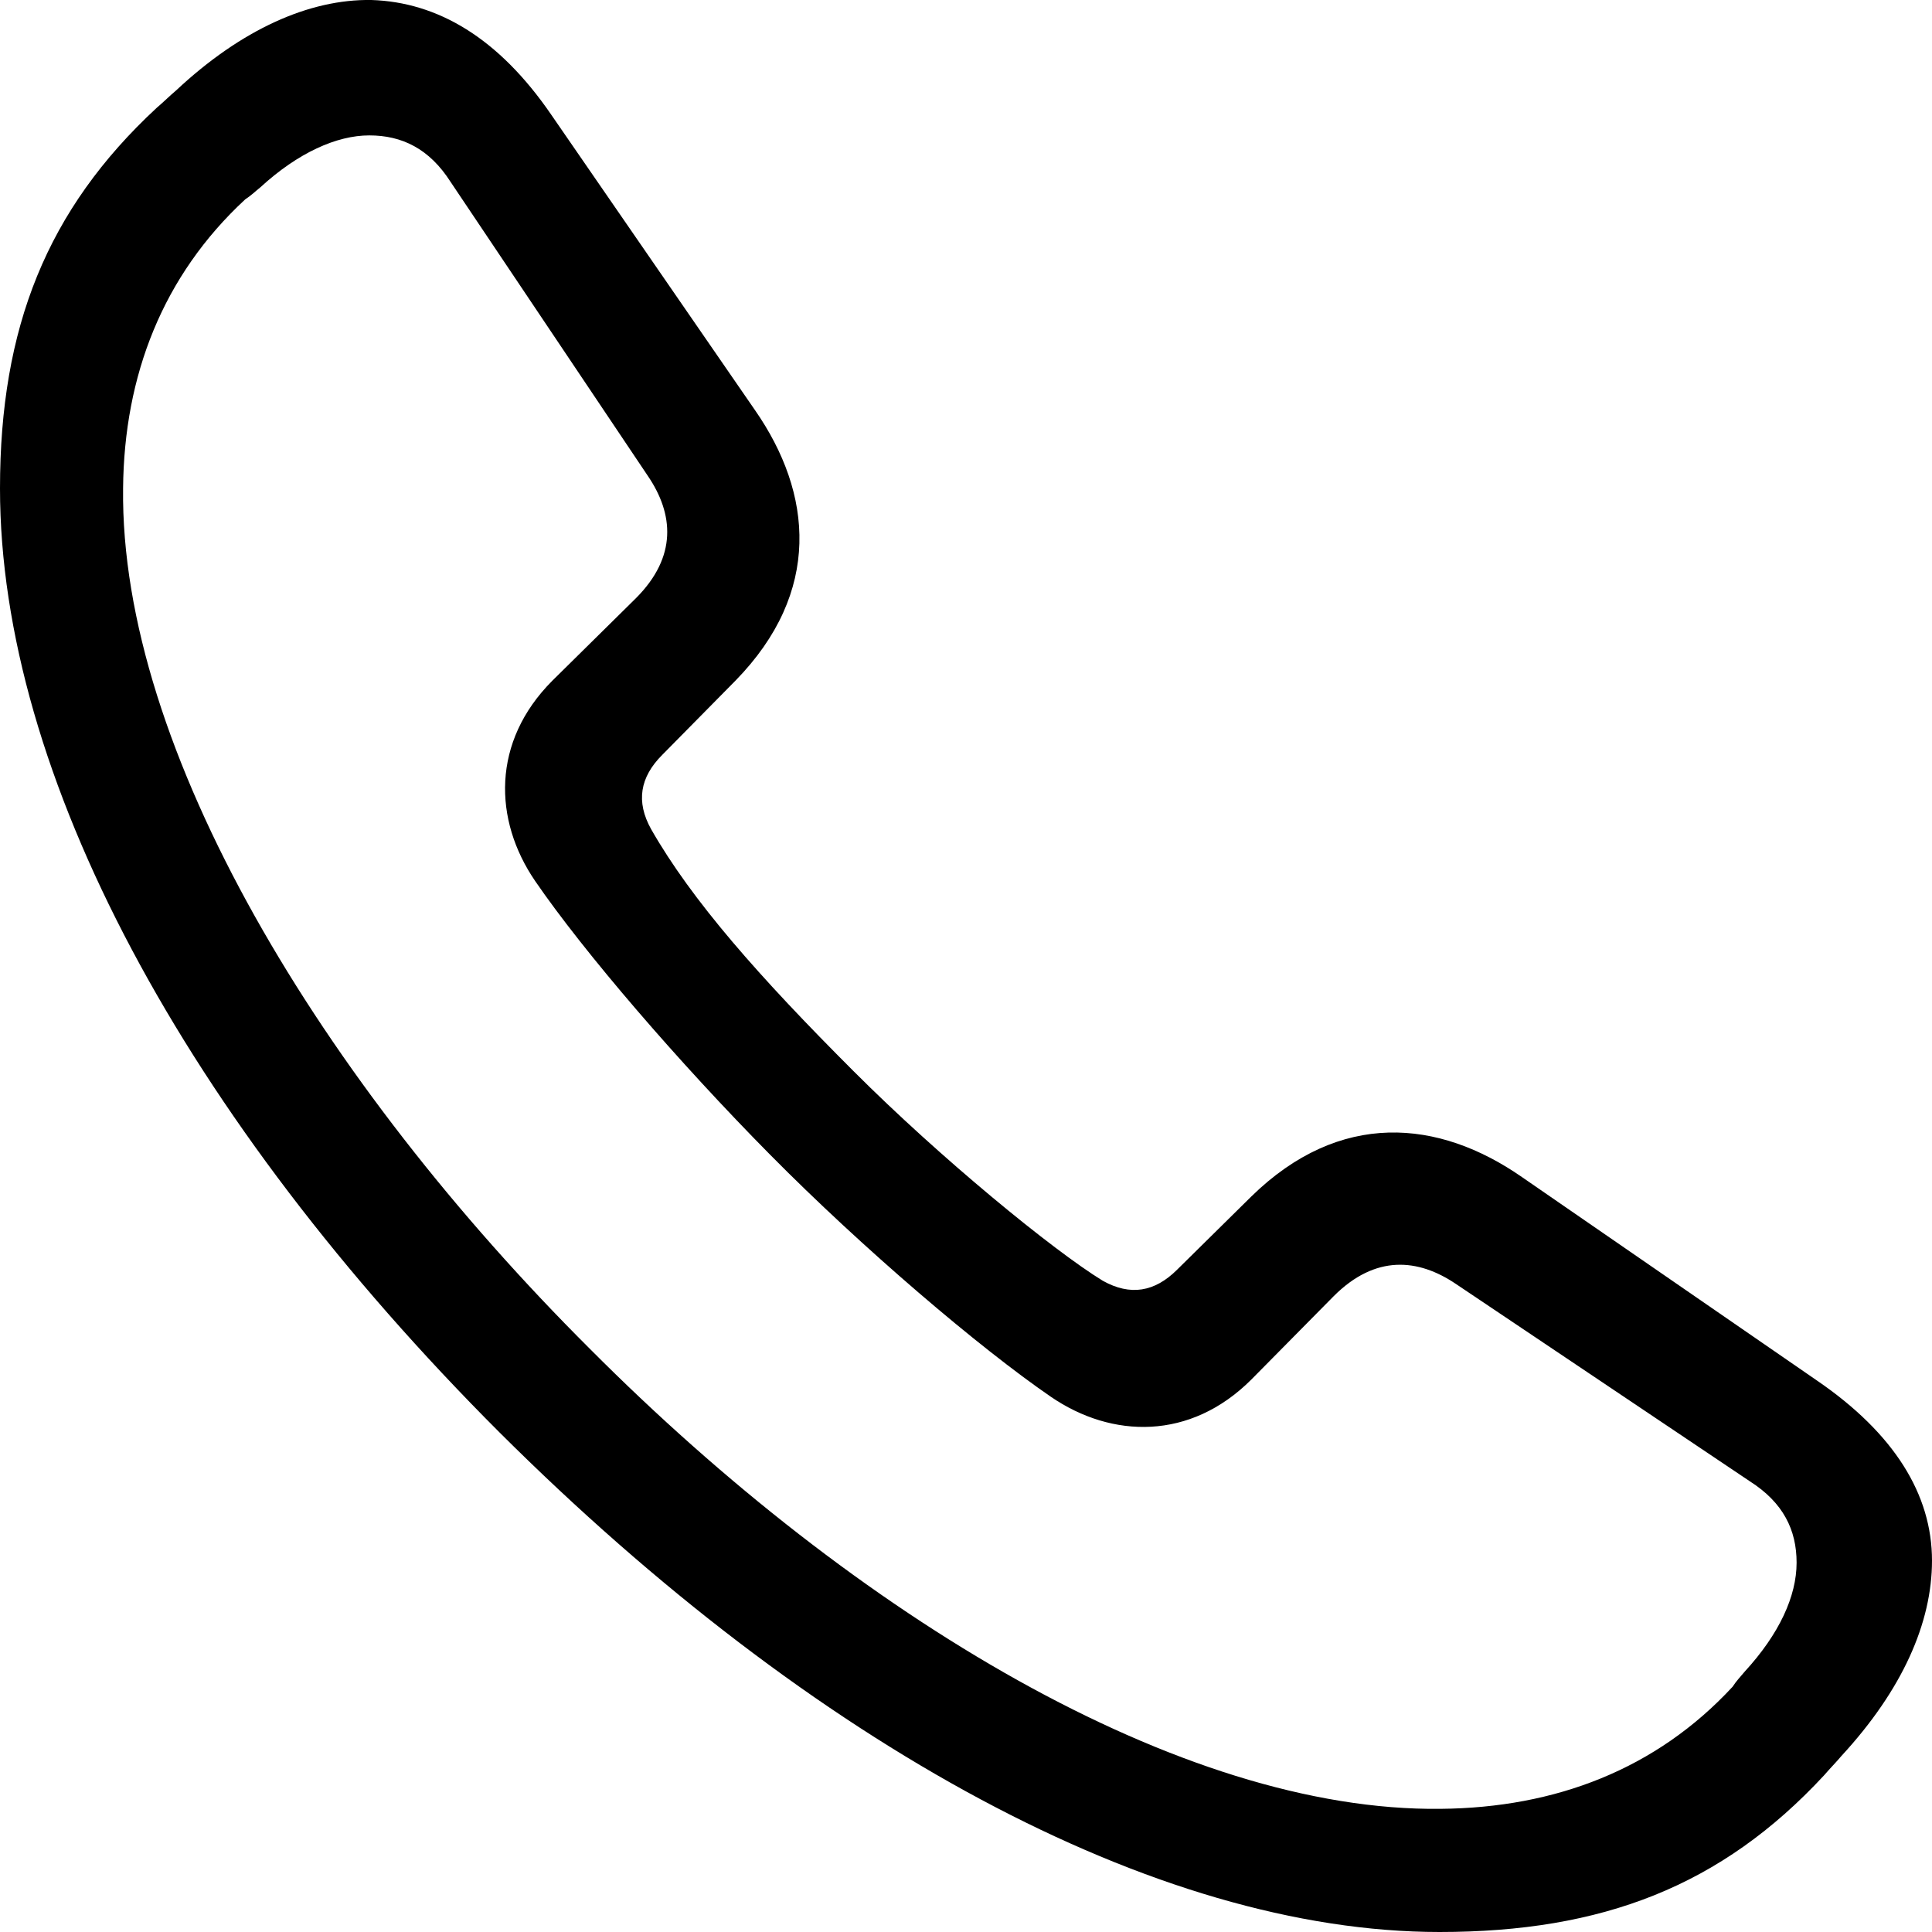
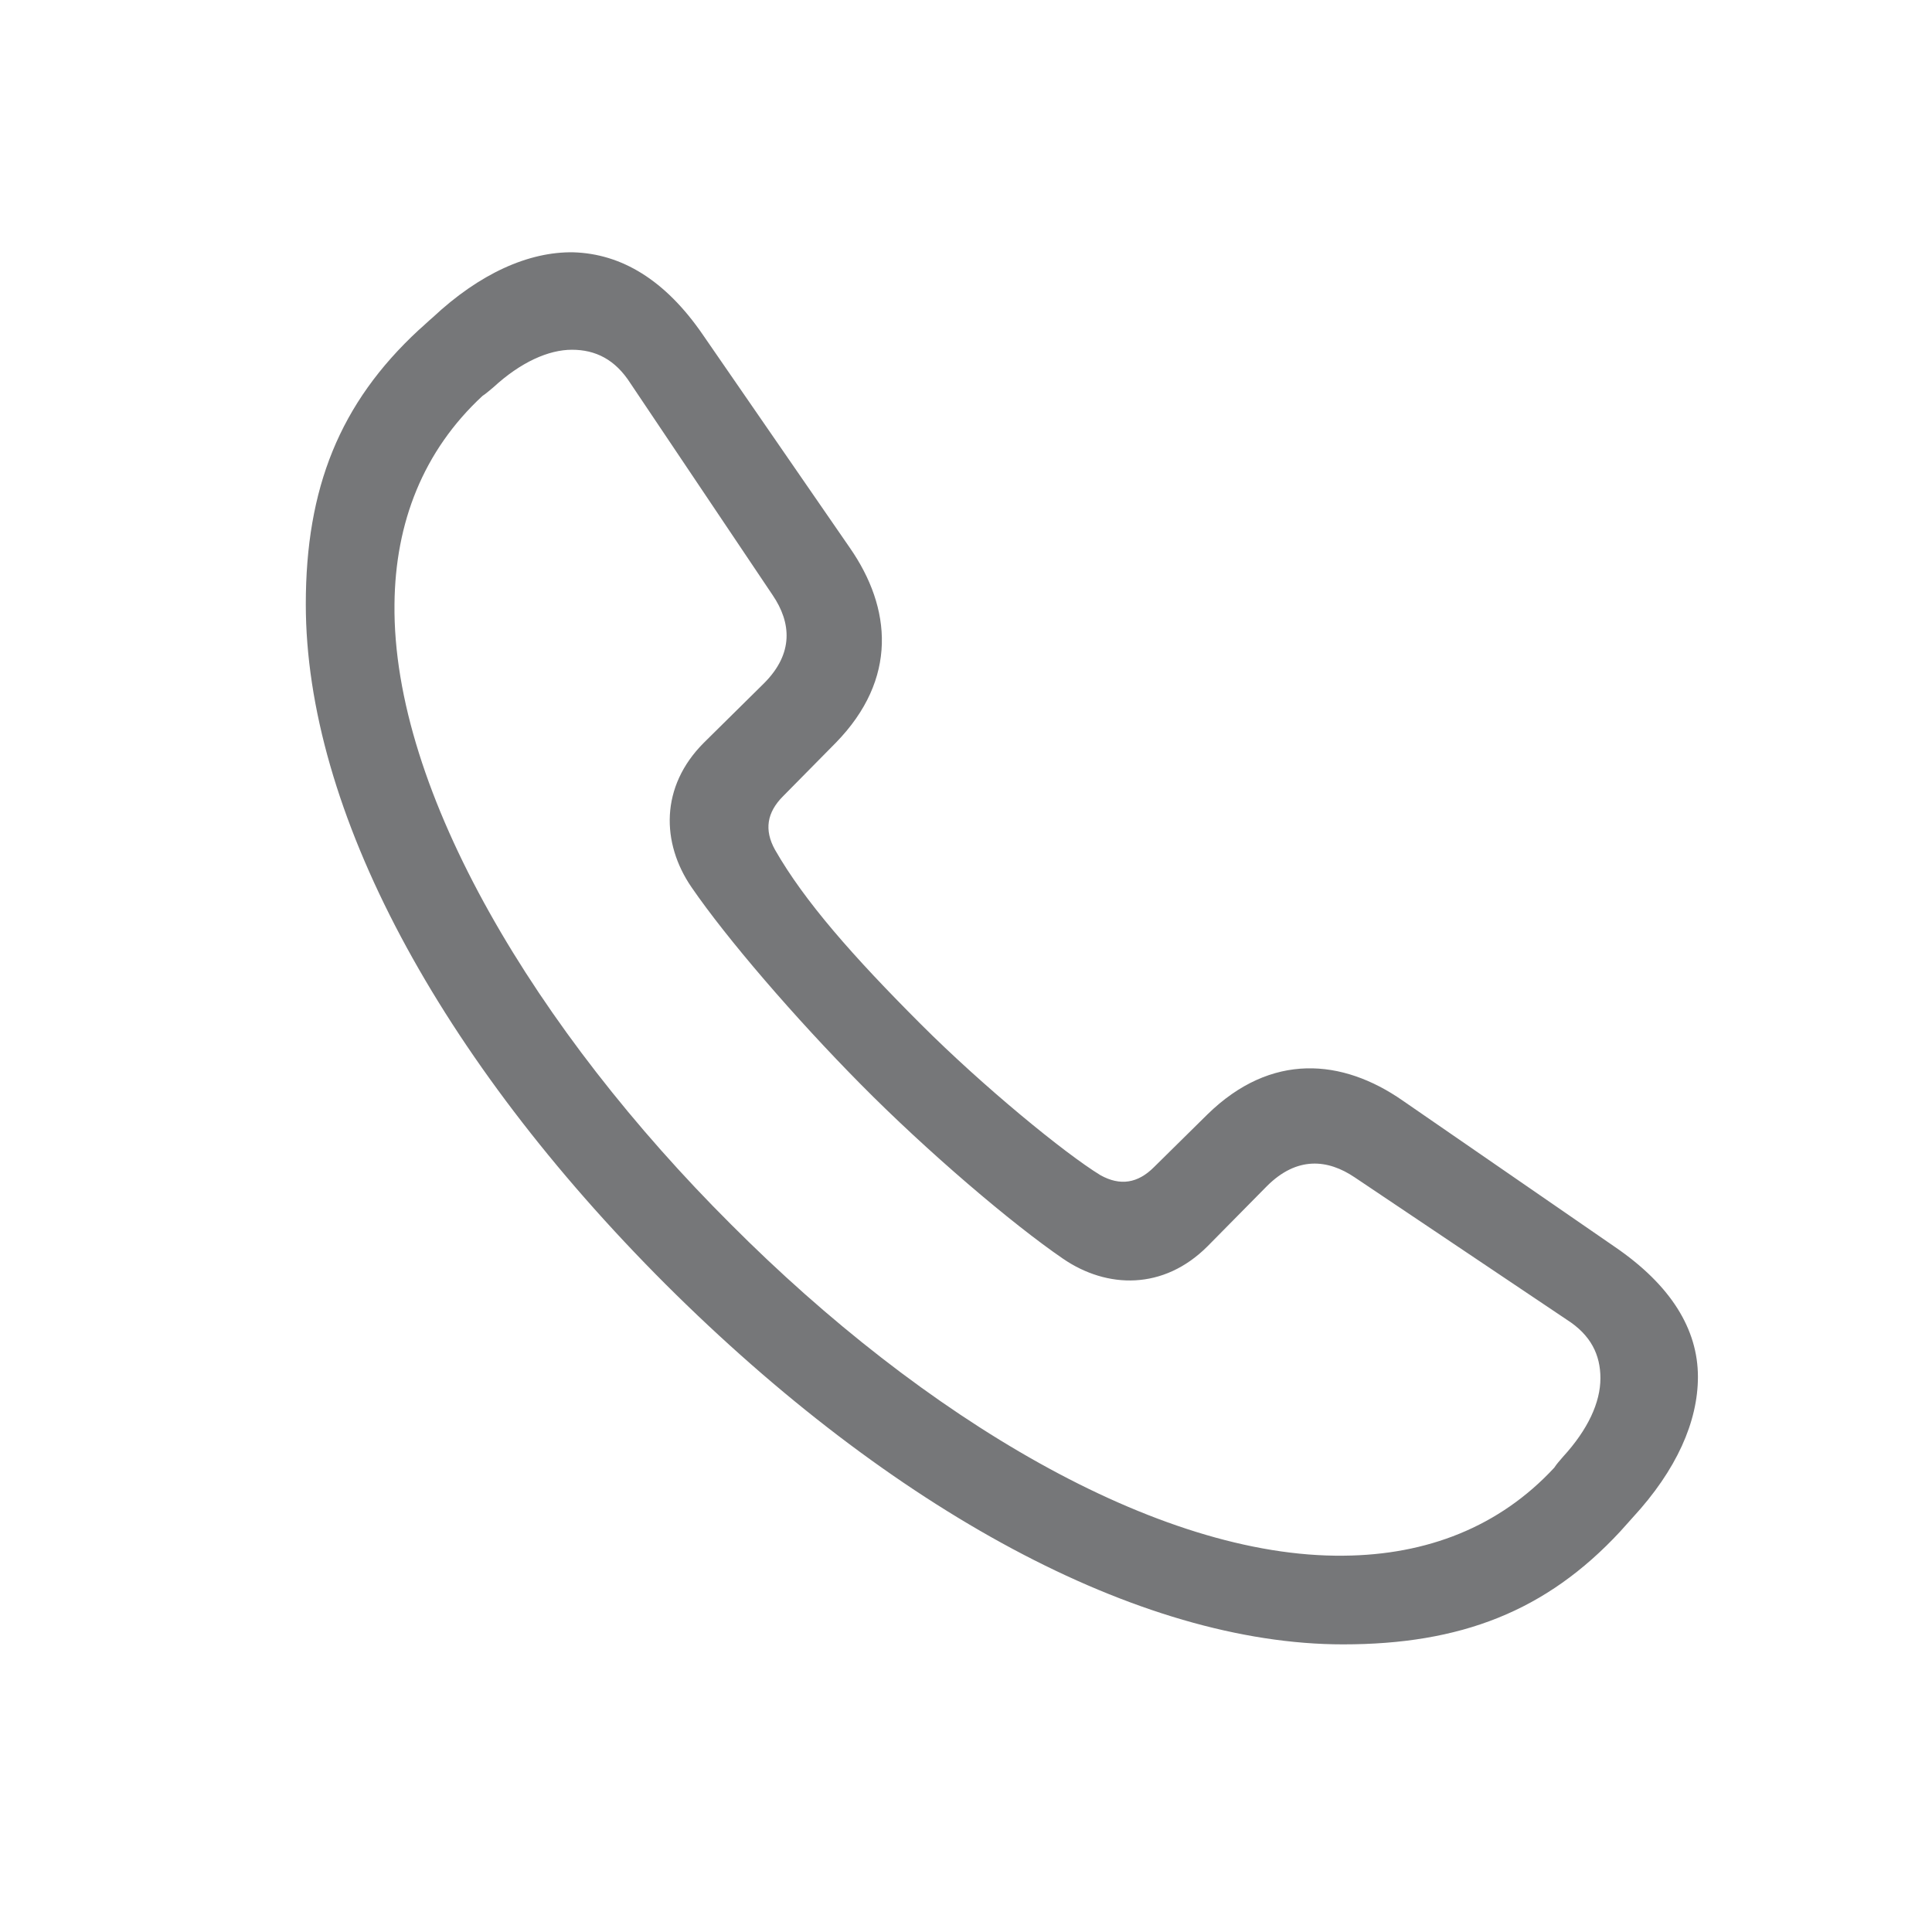
- <svg xmlns="http://www.w3.org/2000/svg" viewBox="0 0 23.058 23.058" fill="none">
-   <path d="M4.432 0C5.221 0.025 5.95 0.45 6.581 1.372L9.01 4.894C9.702 5.889 9.81 7.067 8.778 8.123L7.904 9.009C7.637 9.276 7.588 9.568 7.771 9.896C8.256 10.746 9.058 11.656 10.188 12.785C11.22 13.818 12.567 14.922 13.162 15.286C13.49 15.469 13.781 15.42 14.048 15.154L14.935 14.279C15.991 13.247 17.169 13.356 18.164 14.048L21.686 16.477C22.608 17.108 23.058 17.837 23.058 18.626C23.058 19.367 22.705 20.168 21.977 20.957C21.916 21.03 21.843 21.103 21.77 21.188C20.544 22.511 19.123 23.058 17.181 23.058C13.793 23.058 9.702 20.823 5.962 17.096C2.21 13.344 4.33543e-05 9.24 0 5.828C0 3.91 0.559 2.502 1.87 1.287C1.955 1.215 2.028 1.141 2.101 1.08C2.878 0.352 3.691 -0.012 4.432 0ZM4.407 1.616C4.019 1.616 3.558 1.822 3.108 2.235C3.048 2.283 2.999 2.332 2.926 2.38C1.942 3.291 1.481 4.481 1.469 5.828C1.432 8.937 3.837 12.907 7.042 16.1C10.223 19.293 14.097 21.625 17.193 21.588C18.565 21.576 19.767 21.115 20.678 20.131C20.726 20.058 20.763 20.022 20.823 19.95C21.236 19.5 21.442 19.05 21.442 18.65C21.442 18.261 21.284 17.934 20.884 17.679L17.375 15.323C16.926 15.02 16.416 14.971 15.918 15.469L14.935 16.464C14.206 17.193 13.271 17.169 12.543 16.671C11.693 16.088 10.296 14.899 9.191 13.781C8.099 12.677 6.97 11.365 6.387 10.515C5.889 9.787 5.865 8.852 6.593 8.123L7.589 7.14C8.087 6.642 8.038 6.132 7.734 5.683L5.379 2.173C5.124 1.773 4.796 1.616 4.407 1.616Z" fill="currentColor" />
+ <svg xmlns="http://www.w3.org/2000/svg" width="32" height="32" viewBox="0 0 32 32" fill="none">
+   <path d="M22.246 27.236C18.858 27.236 14.767 25.002 11.027 21.274C7.275 17.523 5.065 13.418 5.065 10.007C5.065 8.088 5.624 6.68 6.935 5.466C7.02 5.393 7.093 5.32 7.166 5.259C7.943 4.531 8.756 4.166 9.497 4.179C10.286 4.203 11.015 4.628 11.646 5.551L14.075 9.072C14.767 10.067 14.876 11.245 13.844 12.302L12.97 13.188C12.703 13.455 12.654 13.746 12.836 14.074C13.322 14.924 14.123 15.835 15.252 16.964C16.284 17.996 17.632 19.101 18.227 19.465C18.555 19.647 18.846 19.599 19.113 19.332L20 18.457C21.056 17.425 22.234 17.535 23.23 18.227L26.751 20.655C27.674 21.287 28.123 22.015 28.123 22.804C28.123 23.545 27.771 24.346 27.042 25.136C26.981 25.208 26.909 25.281 26.836 25.366C25.609 26.69 24.189 27.236 22.246 27.236ZM22.258 25.767C23.63 25.755 24.832 25.293 25.743 24.31C25.791 24.237 25.828 24.201 25.889 24.128C26.301 23.678 26.508 23.229 26.508 22.828C26.508 22.44 26.35 22.112 25.949 21.857L22.44 19.502C21.991 19.198 21.481 19.149 20.983 19.647L20 20.643C19.271 21.372 18.336 21.347 17.608 20.849C16.758 20.267 15.361 19.077 14.257 17.96C13.164 16.855 12.035 15.543 11.452 14.693C10.954 13.965 10.93 13.03 11.658 12.302L12.654 11.318C13.152 10.82 13.103 10.31 12.8 9.861L10.444 6.352C10.189 5.951 9.861 5.793 9.473 5.793C9.084 5.793 8.623 6 8.174 6.413C8.113 6.461 8.064 6.51 7.991 6.558C7.008 7.469 6.546 8.659 6.534 10.007C6.498 13.115 8.902 17.085 12.107 20.279C15.289 23.472 19.162 25.803 22.258 25.767Z" fill="#767779" />
</svg>
